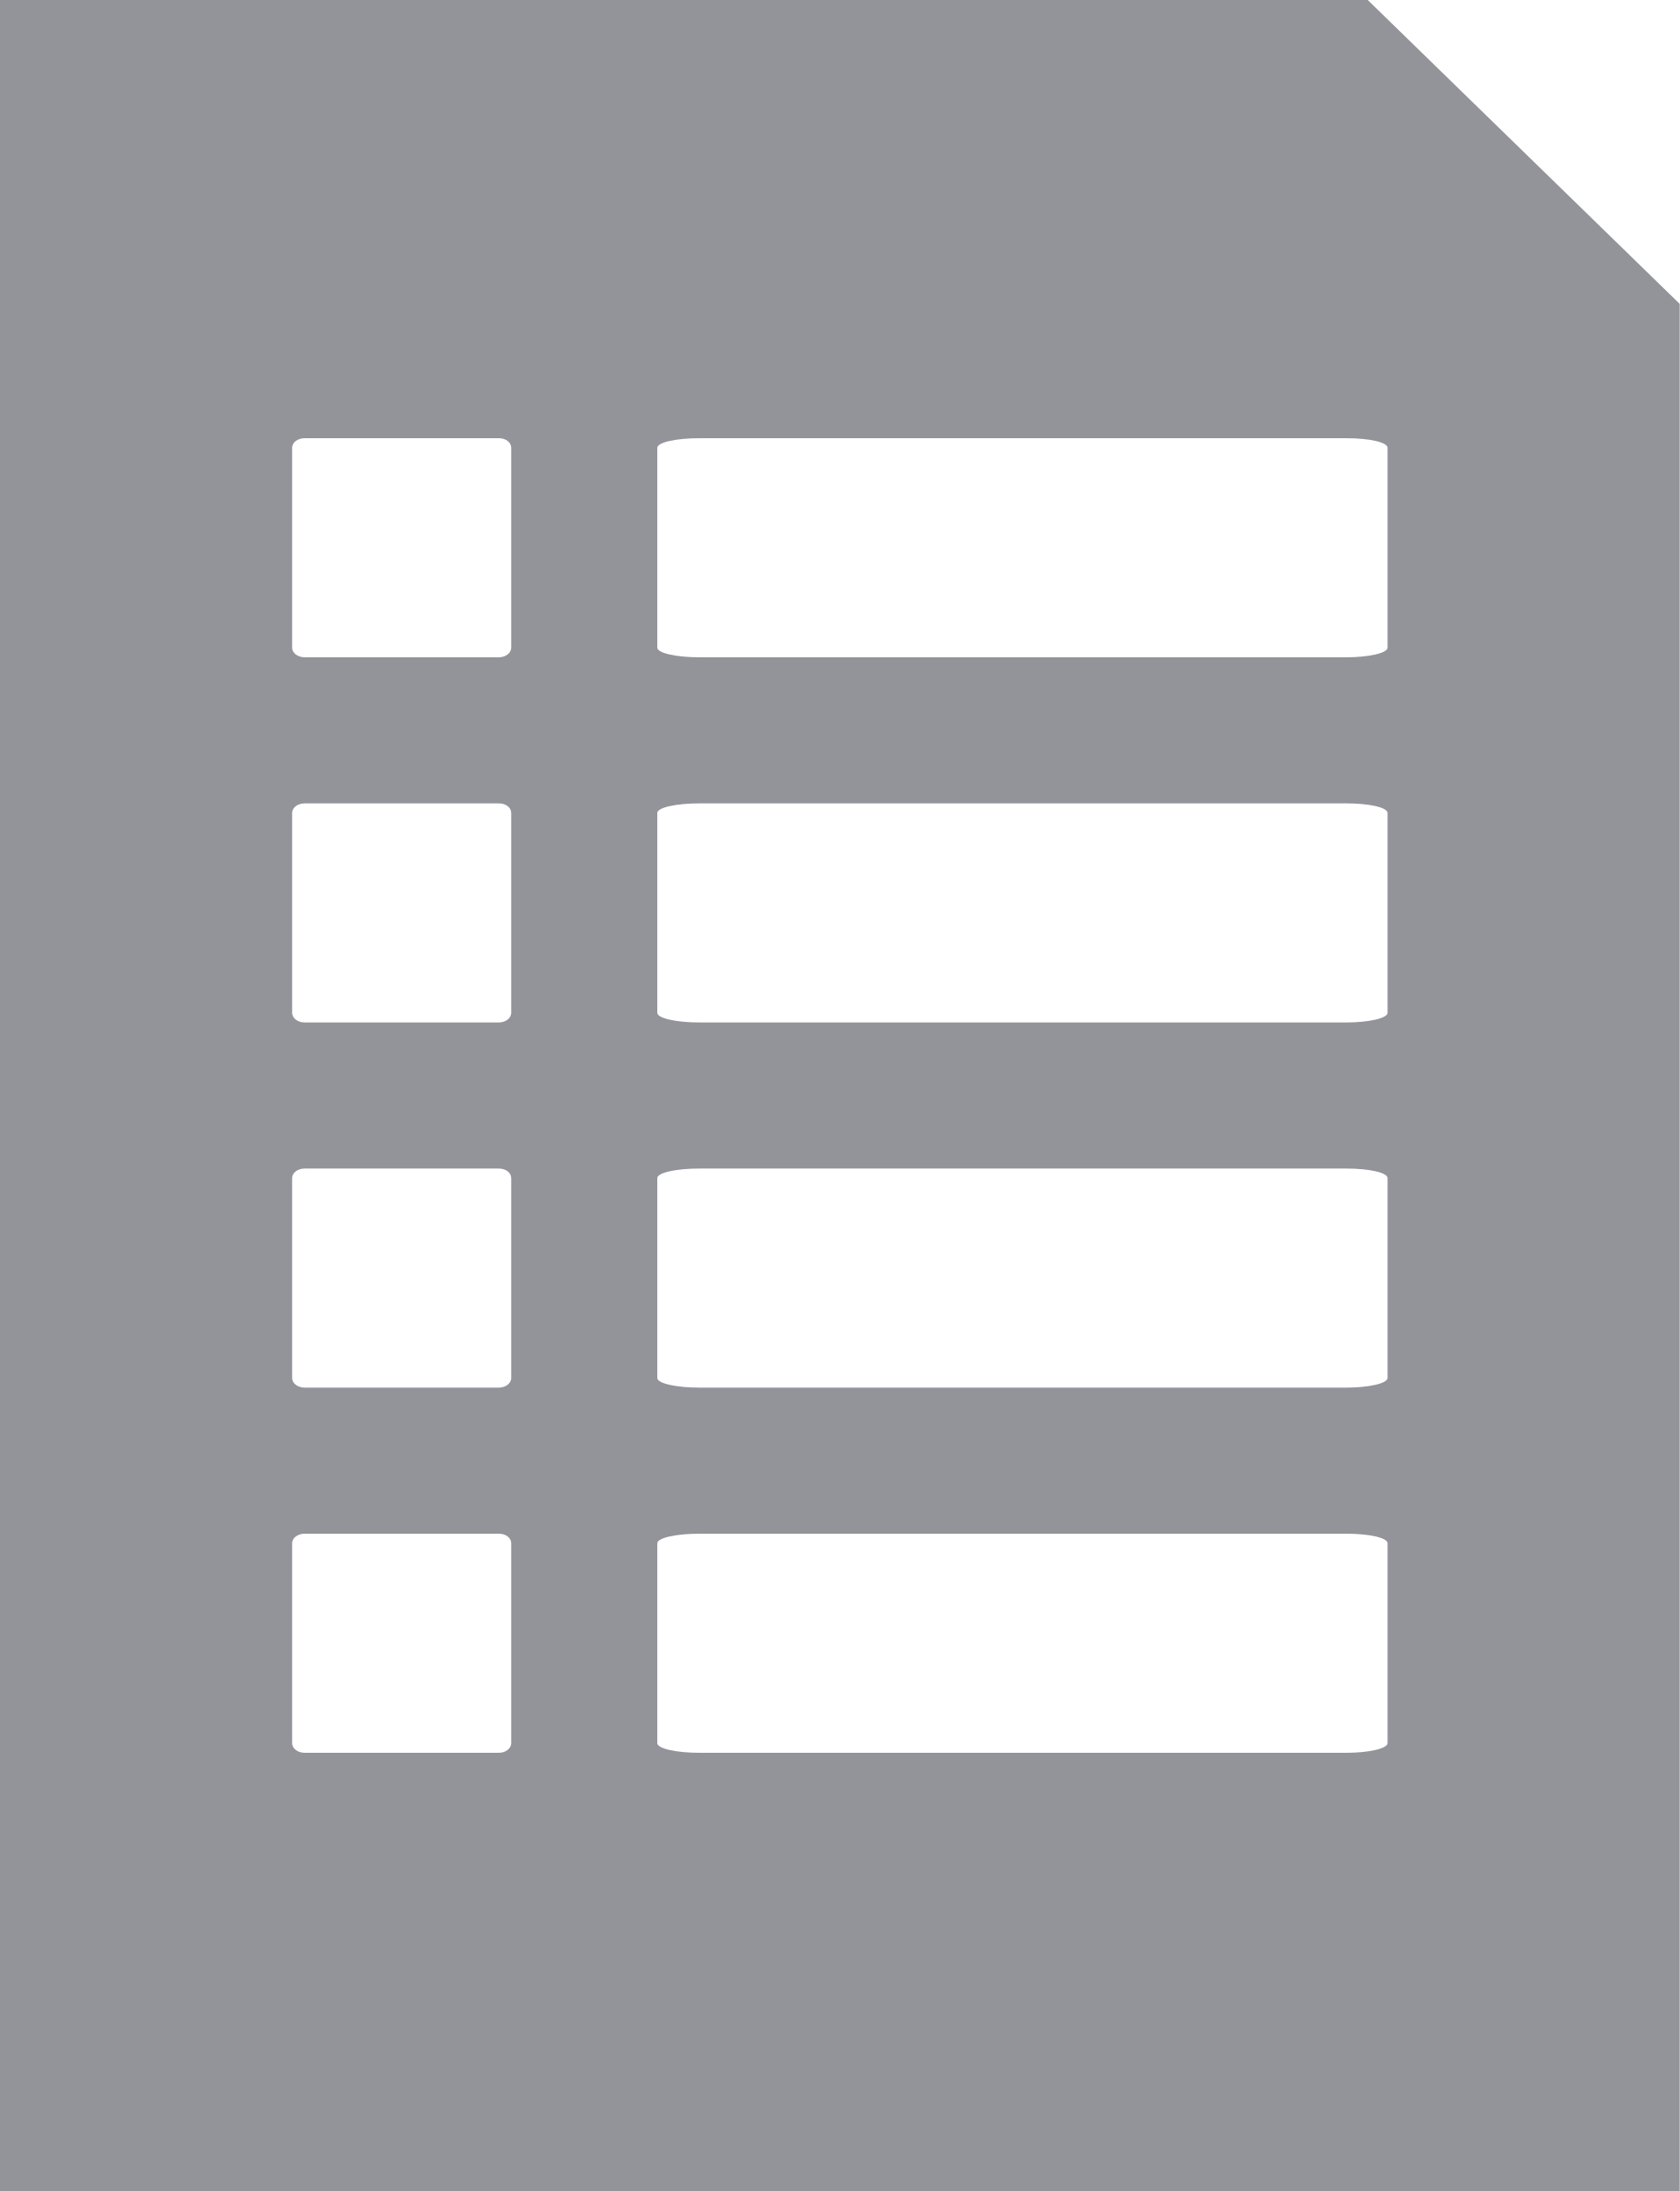
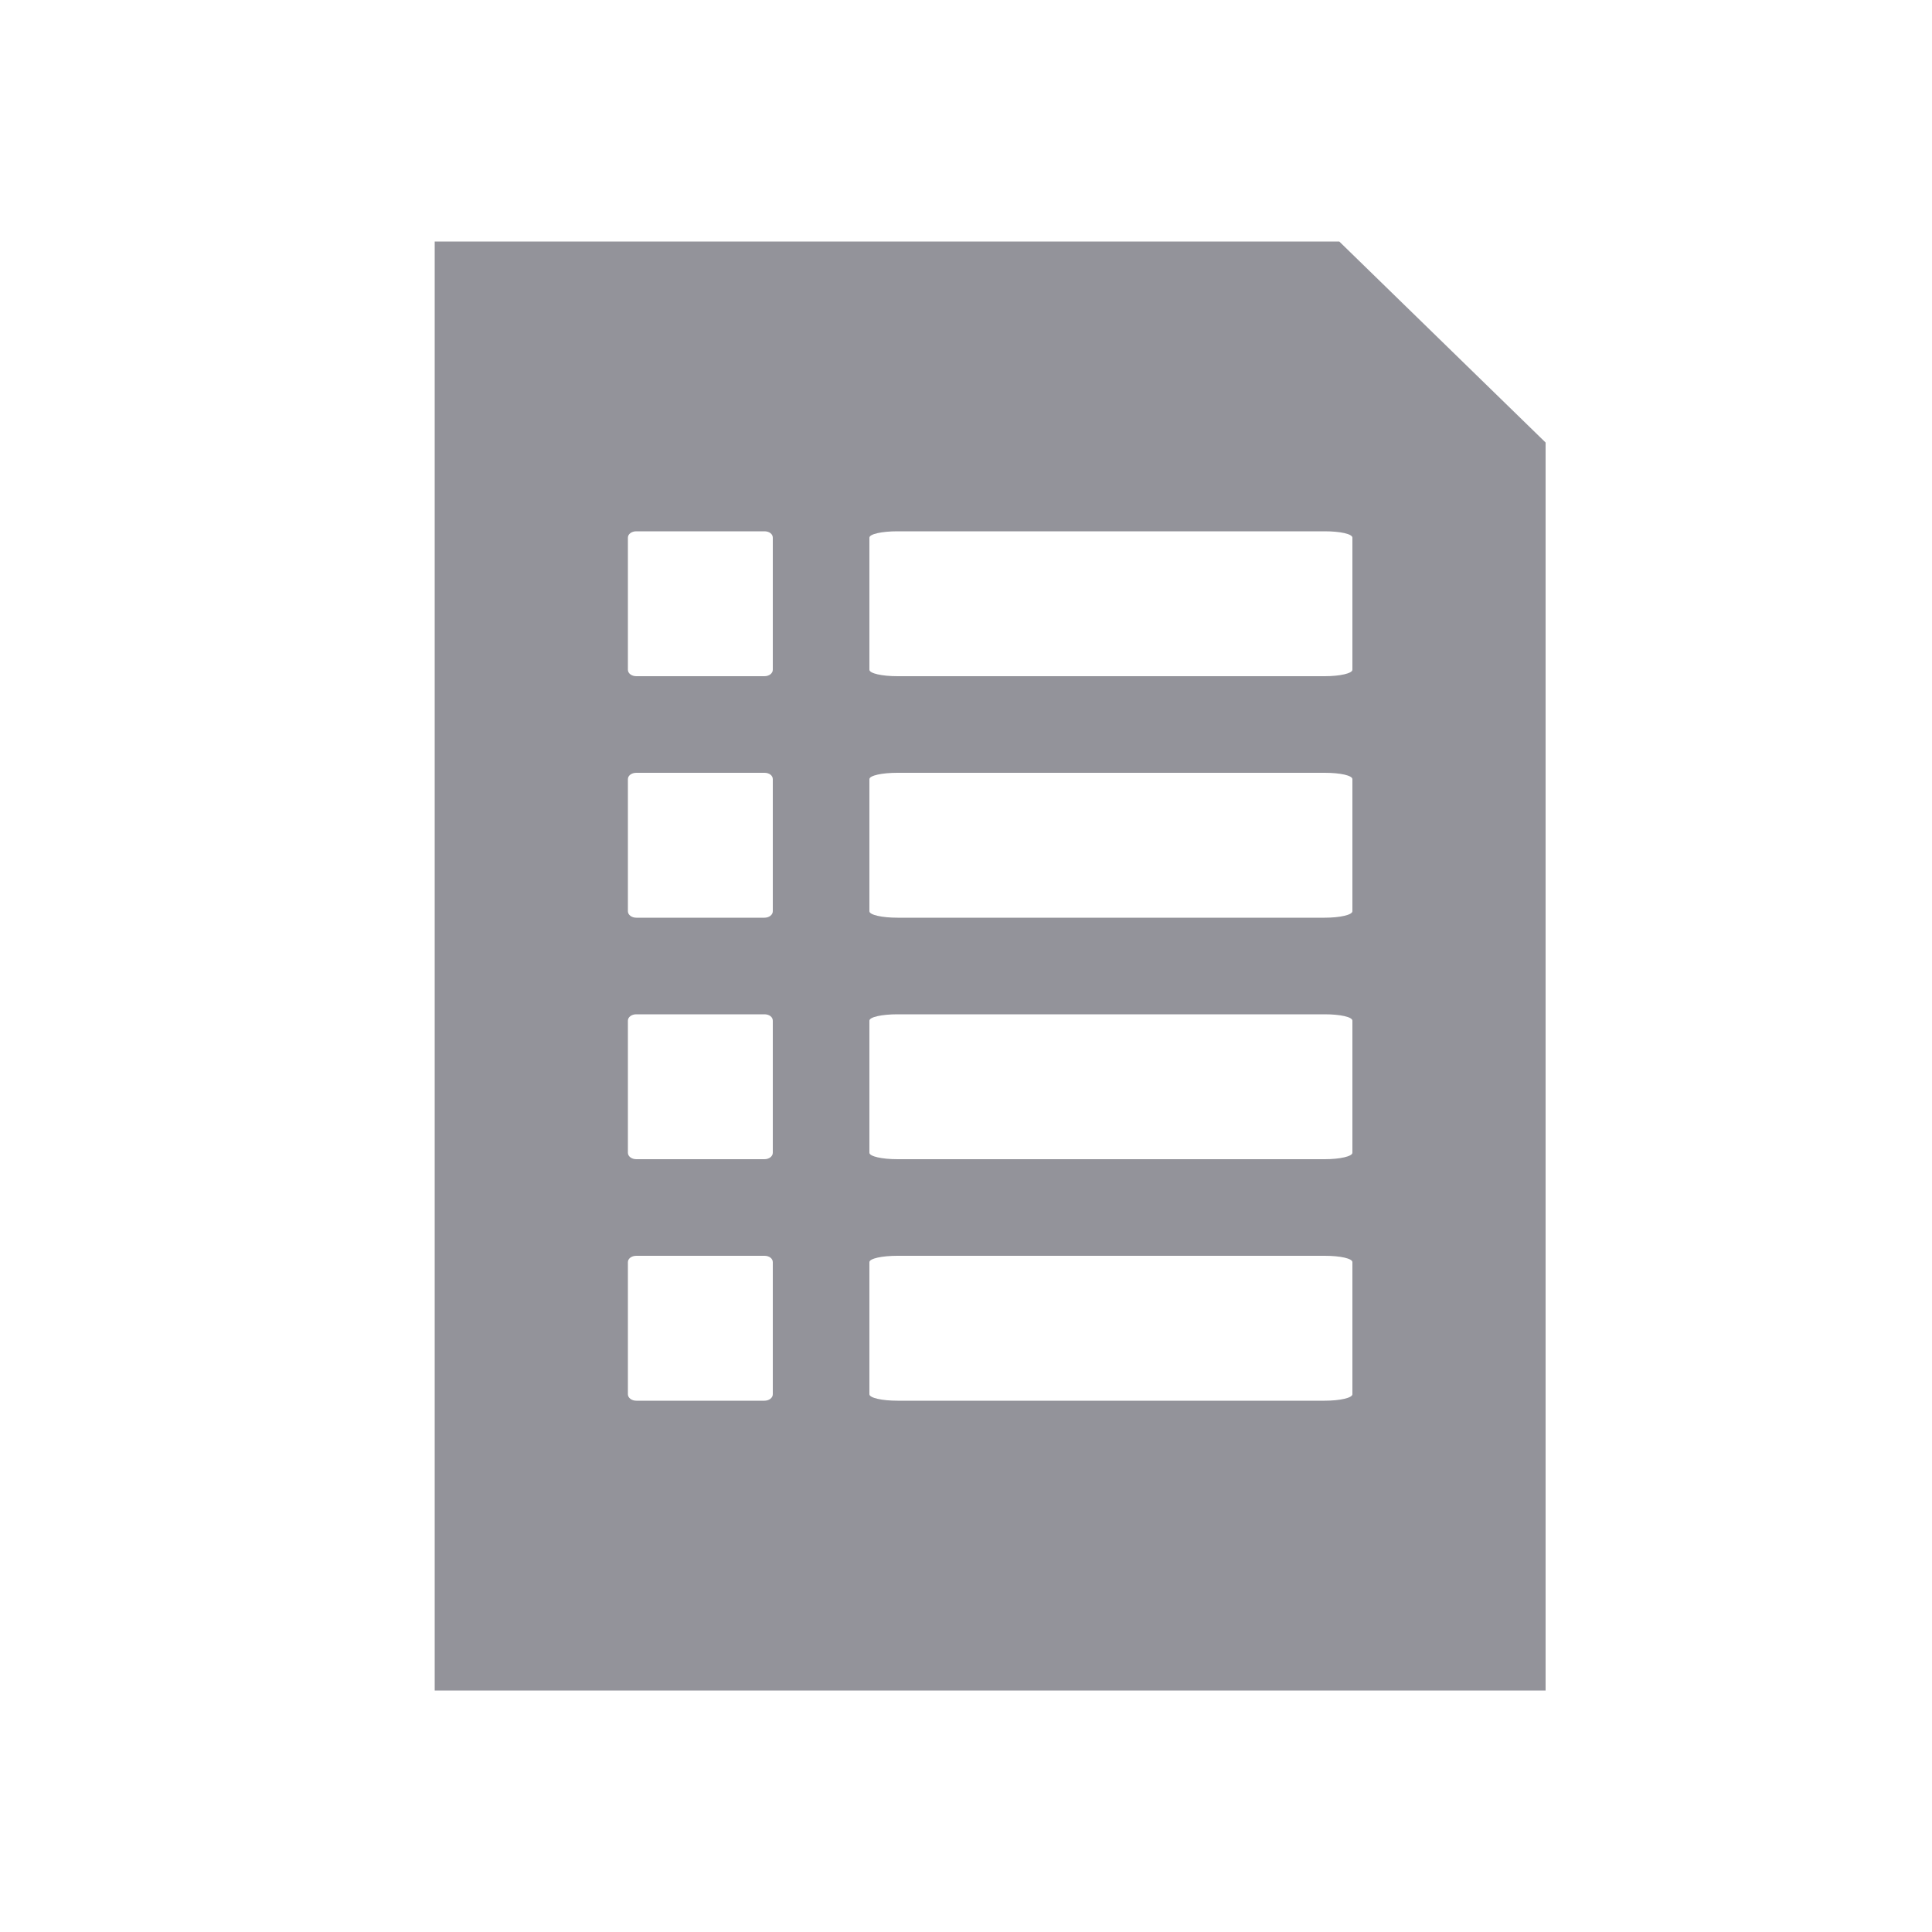
- <svg xmlns="http://www.w3.org/2000/svg" width="23px" height="30px" viewBox="0 0 23 30" version="1.1">
+ <svg xmlns="http://www.w3.org/2000/svg" width="20px" height="20px" viewBox="0 0 20 20" version="1.1">
  <defs />
  <g id="Page-1" stroke="none" stroke-width="1" fill="none" fill-rule="evenodd">
-     <g id="Style-guide-VA-manager" transform="translate(-191, -5830)">
-       <g id="Icons" transform="translate(-20, 5160)">
-         <g id="NAV" transform="translate(177, 434)">
-           <g id="ico40nav_templates" transform="translate(25, 231)">
-             <rect id="Rectangle-89" x="0" y="0" width="40" height="40" rx="100" />
-             <path d="M27.728,5 L9,5 L9,35 L32,35 L32,9.161 L27.728,5 Z M15.829,11 L13.174,11 C13.078,11 13,11.056 13,11.132 L13,13.867 C13,13.943 13.078,14 13.174,14 L15.829,14 C15.922,14 16,13.943 16,13.867 L16,11.132 C16,11.056 15.926,11 15.829,11 Z M15.829,16 L13.174,16 C13.078,16 13,16.056 13,16.132 L13,18.867 C13,18.943 13.078,19 13.174,19 L15.829,19 C15.922,19 16,18.943 16,18.867 L16,16.132 C16,16.056 15.926,16 15.829,16 Z M27.429,11 L18.581,11 C18.26,11 18,11.056 18,11.132 L18,13.867 C18,13.943 18.26,14 18.581,14 L27.429,14 C27.74,14 28,13.943 28,13.867 L28,11.132 C28,11.056 27.753,11 27.429,11 Z M27.429,16 L18.581,16 C18.26,16 18,16.056 18,16.132 L18,18.867 C18,18.943 18.26,19 18.581,19 L27.429,19 C27.74,19 28,18.943 28,18.867 L28,16.132 C28,16.056 27.753,16 27.429,16 Z M15.829,21 L13.174,21 C13.078,21 13,21.056 13,21.132 L13,23.867 C13,23.943 13.078,24 13.174,24 L15.829,24 C15.922,24 16,23.943 16,23.867 L16,21.132 C16,21.056 15.926,21 15.829,21 Z M27.429,21 L18.581,21 C18.26,21 18,21.056 18,21.132 L18,23.867 C18,23.943 18.26,24 18.581,24 L27.429,24 C27.74,24 28,23.943 28,23.867 L28,21.132 C28,21.056 27.753,21 27.429,21 Z M15.829,26 L13.174,26 C13.078,26 13,26.056 13,26.132 L13,28.867 C13,28.943 13.078,29 13.174,29 L15.829,29 C15.922,29 16,28.943 16,28.867 L16,26.132 C16,26.056 15.926,26 15.829,26 Z M27.429,26 L18.581,26 C18.26,26 18,26.056 18,26.132 L18,28.867 C18,28.943 18.26,29 18.581,29 L27.429,29 C27.74,29 28,28.943 28,28.867 L28,26.132 C28,26.056 27.753,26 27.429,26 Z" id="Fill-10" fill="#93939A" />
-           </g>
-         </g>
+     <g id="Templates">
+       <g id="Group-13-Copy">
+         <rect id="Rectangle-89" x="0" y="0" width="20" height="20" rx="100" />
+         <path d="M13.864,2.5 L4.5,2.5 L4.5,17.5 L16,17.5 L16,4.581 L13.864,2.5 L13.864,2.5 Z M7.914,5.5 L6.587,5.5 C6.539,5.5 6.5,5.528 6.5,5.566 L6.5,6.933 C6.5,6.971 6.539,7 6.587,7 L7.914,7 C7.961,7 8,6.971 8,6.933 L8,5.566 C8,5.528 7.963,5.5 7.914,5.5 L7.914,5.5 Z M7.914,8 L6.587,8 C6.539,8 6.5,8.028 6.5,8.066 L6.5,9.433 C6.5,9.471 6.539,9.5 6.587,9.5 L7.914,9.5 C7.961,9.5 8,9.471 8,9.433 L8,8.066 C8,8.028 7.963,8 7.914,8 L7.914,8 Z M13.714,5.5 L9.29,5.5 C9.13,5.5 9,5.528 9,5.566 L9,6.933 C9,6.971 9.13,7 9.29,7 L13.714,7 C13.87,7 14,6.971 14,6.933 L14,5.566 C14,5.528 13.876,5.5 13.714,5.5 L13.714,5.5 Z M13.714,8 L9.29,8 C9.13,8 9,8.028 9,8.066 L9,9.433 C9,9.471 9.13,9.5 9.29,9.5 L13.714,9.5 C13.87,9.5 14,9.471 14,9.433 L14,8.066 C14,8.028 13.876,8 13.714,8 L13.714,8 Z M7.914,10.5 L6.587,10.5 C6.539,10.5 6.5,10.528 6.5,10.566 L6.5,11.933 C6.5,11.971 6.539,12 6.587,12 L7.914,12 C7.961,12 8,11.971 8,11.933 L8,10.566 C8,10.528 7.963,10.5 7.914,10.5 L7.914,10.5 Z M13.714,10.5 L9.29,10.5 C9.13,10.5 9,10.528 9,10.566 L9,11.933 C9,11.971 9.13,12 9.29,12 L13.714,12 C13.87,12 14,11.971 14,11.933 L14,10.566 C14,10.528 13.876,10.5 13.714,10.5 L13.714,10.5 Z M7.914,13 L6.587,13 C6.539,13 6.5,13.028 6.5,13.066 L6.5,14.433 C6.5,14.471 6.539,14.5 6.587,14.5 L7.914,14.5 C7.961,14.5 8,14.471 8,14.433 L8,13.066 C8,13.028 7.963,13 7.914,13 L7.914,13 Z M13.714,13 L9.29,13 C9.13,13 9,13.028 9,13.066 L9,14.433 C9,14.471 9.13,14.5 9.29,14.5 L13.714,14.5 C13.87,14.5 14,14.471 14,14.433 L14,13.066 C14,13.028 13.876,13 13.714,13 L13.714,13 Z" id="Fill-10" fill="#93939A" />
      </g>
    </g>
  </g>
</svg>
